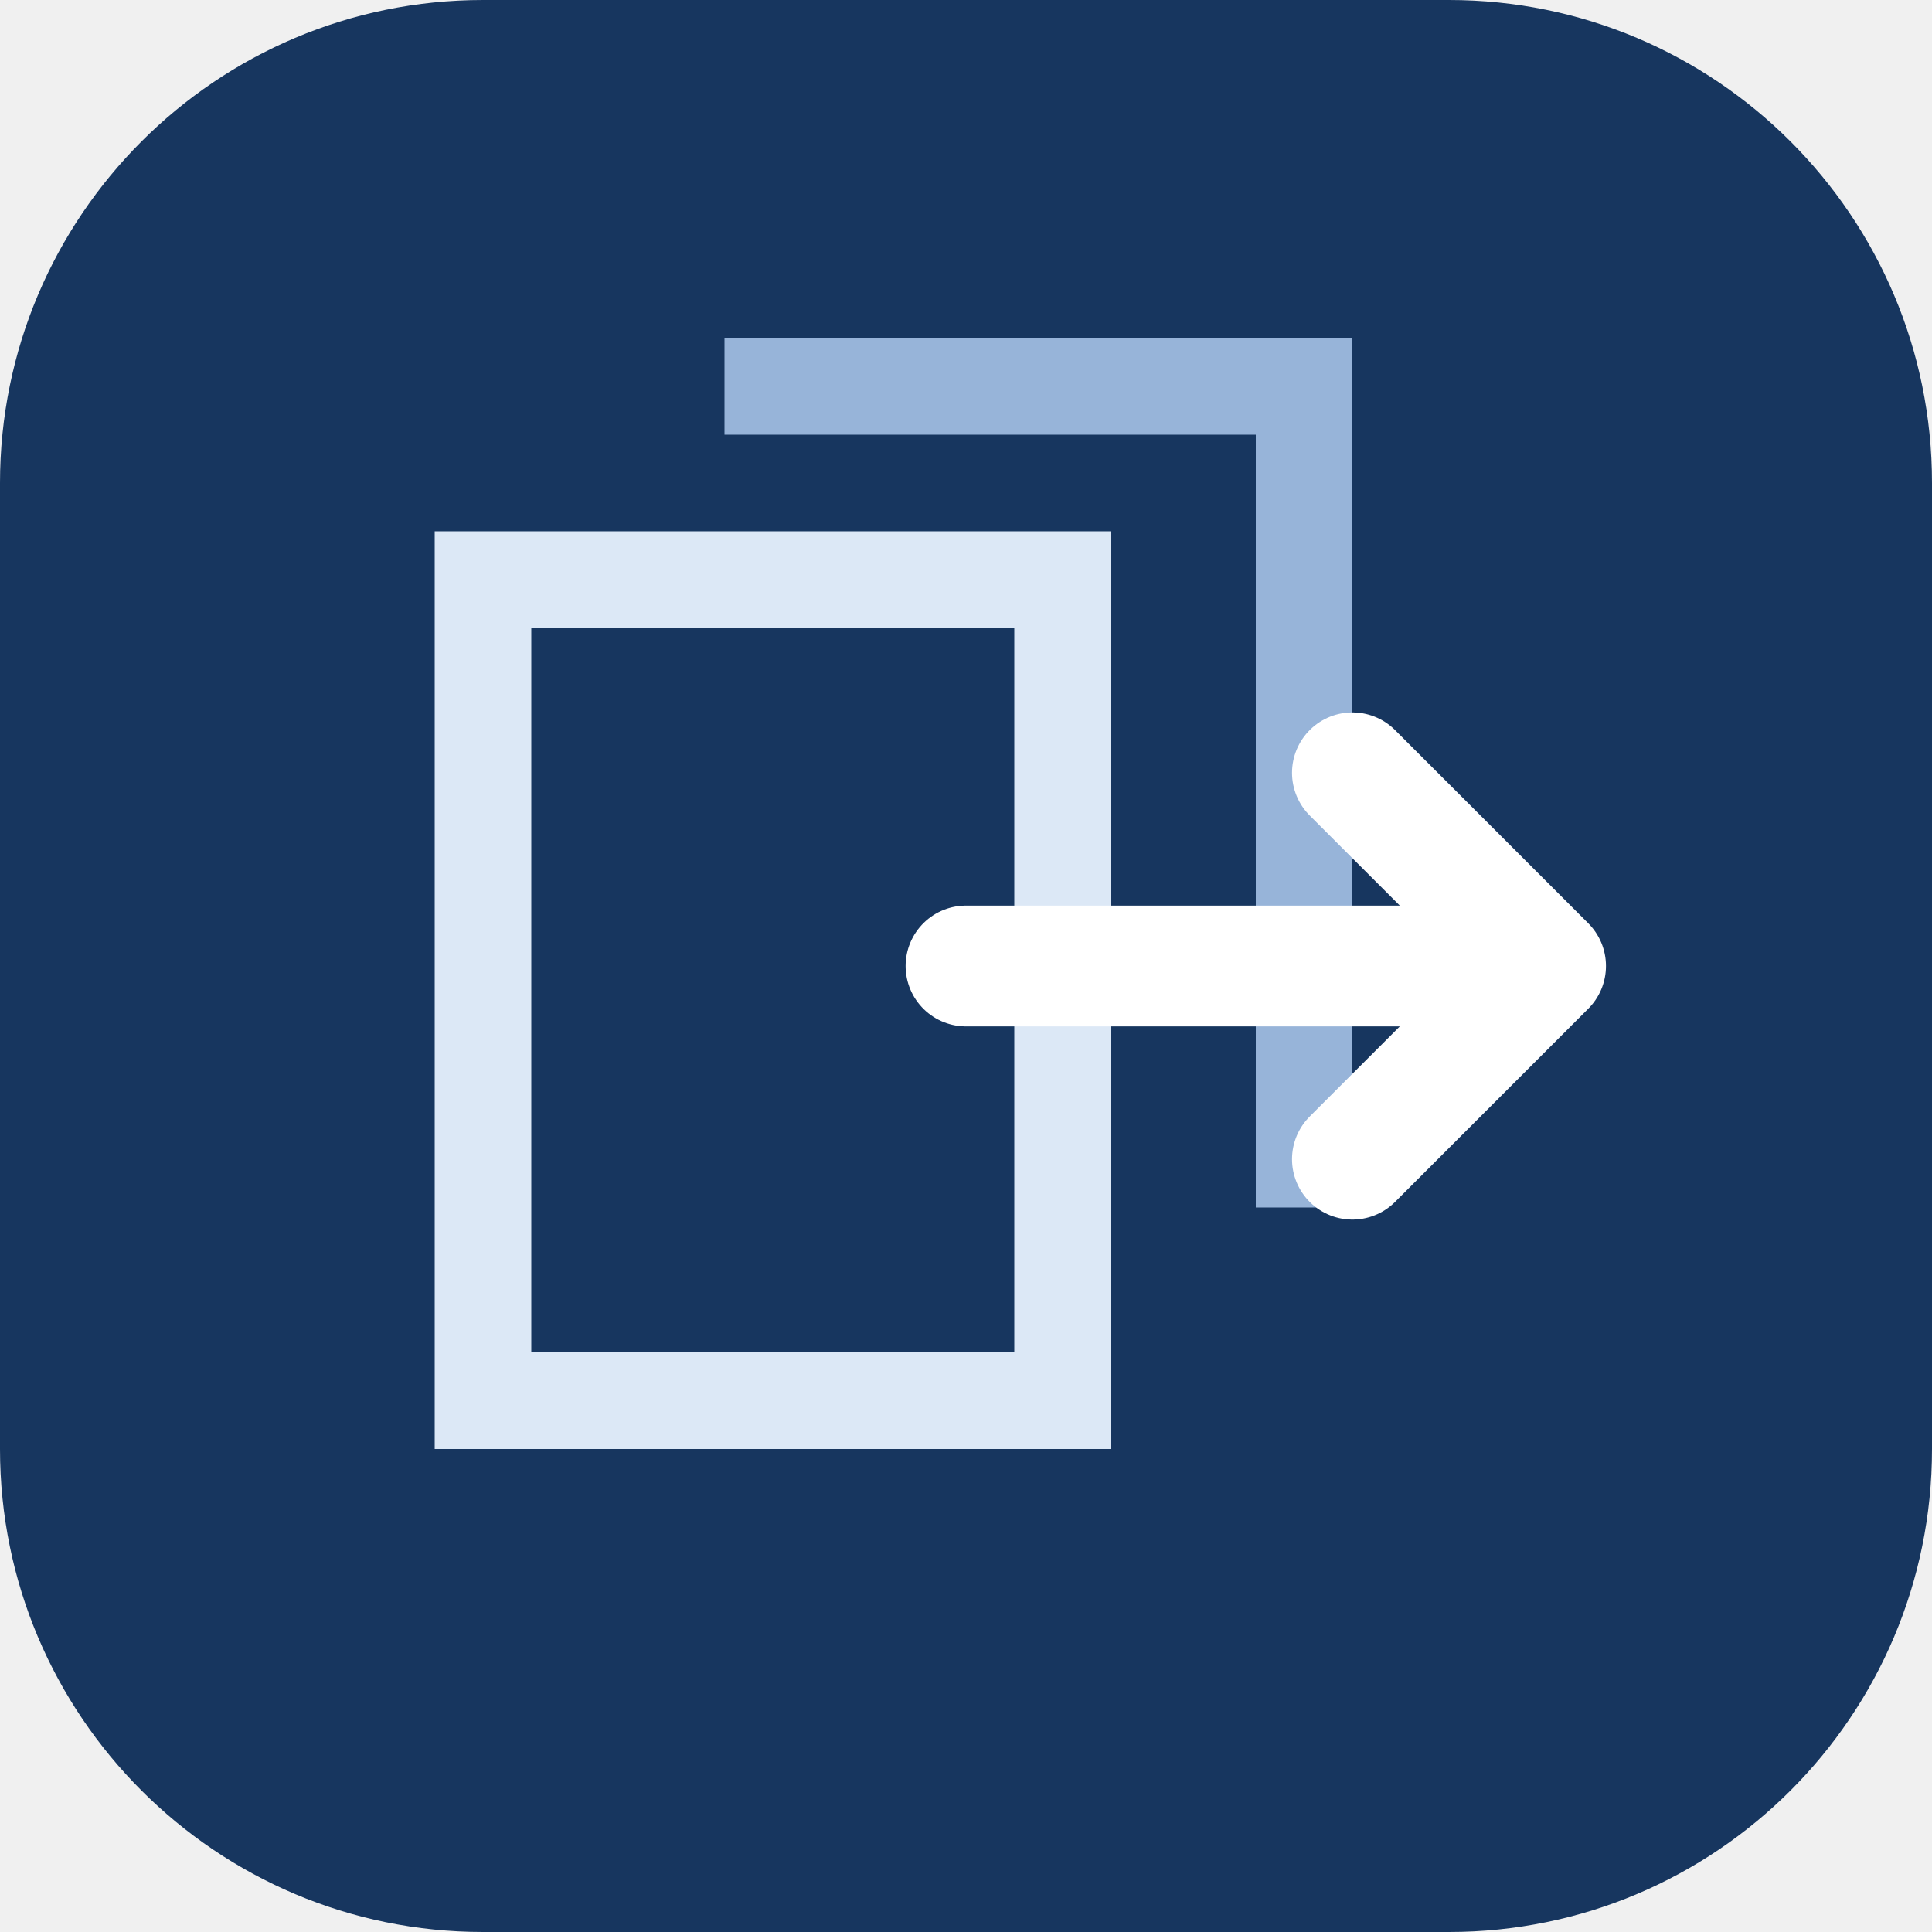
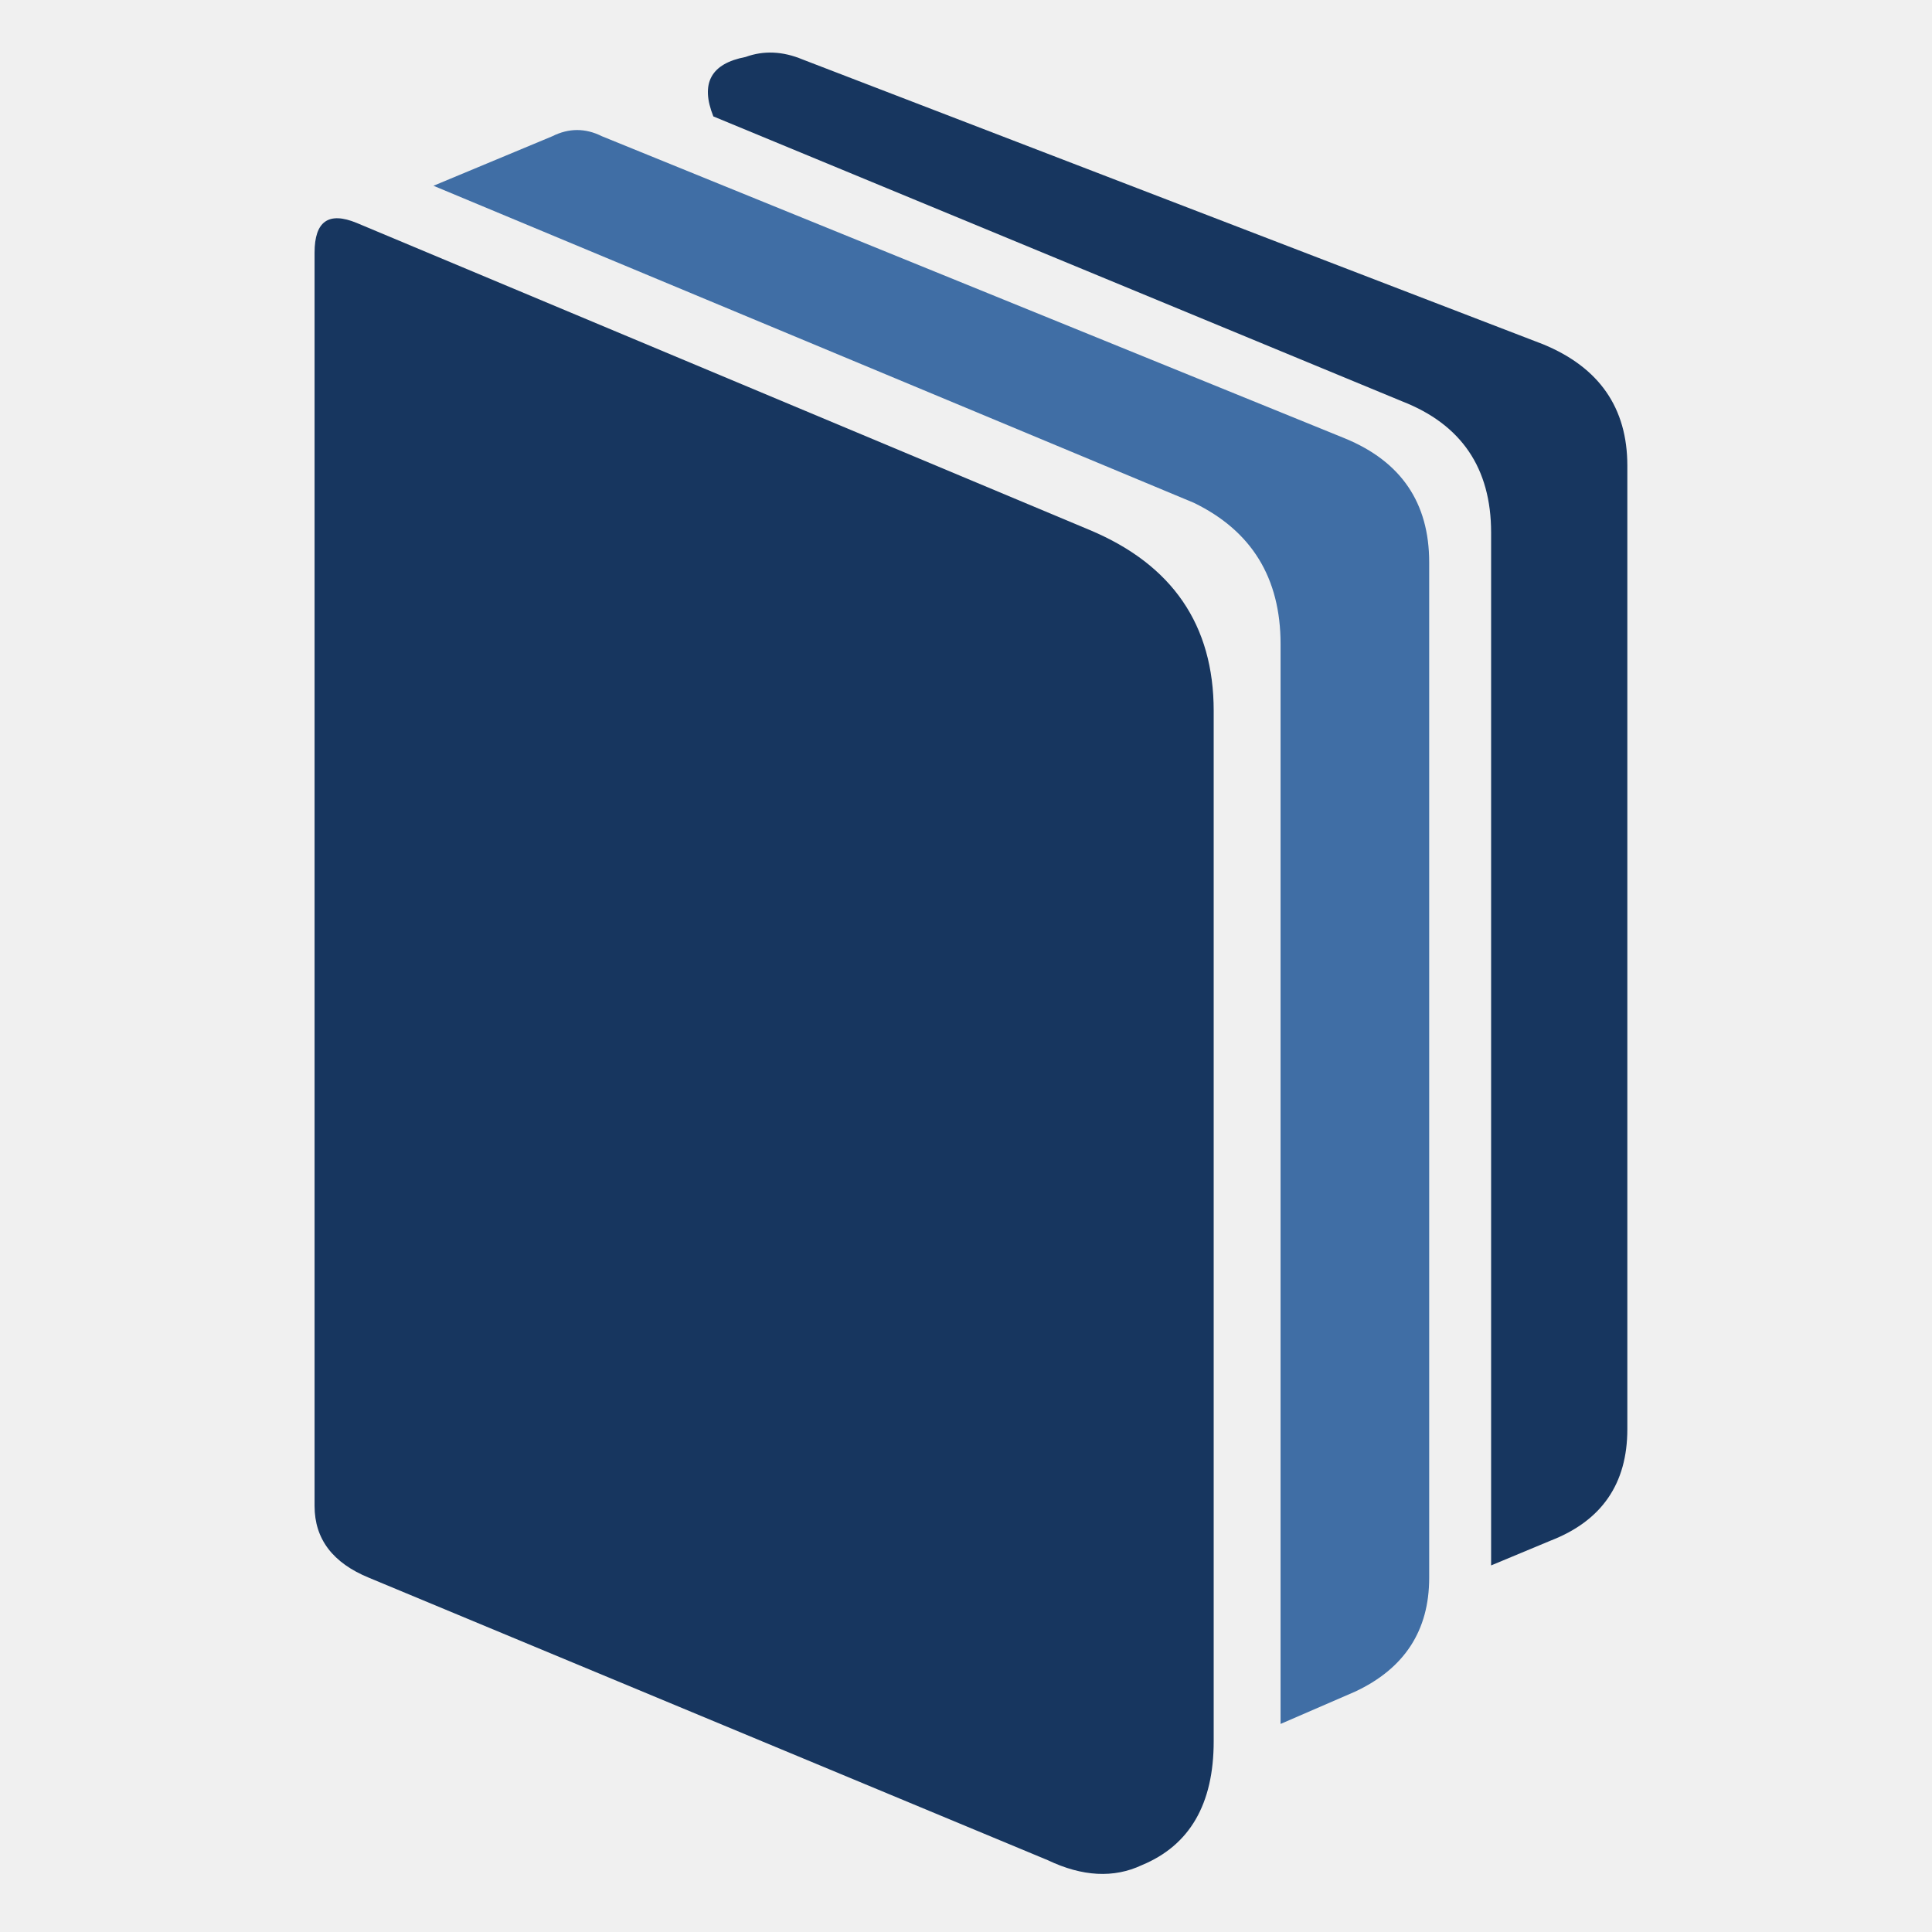
- <svg xmlns="http://www.w3.org/2000/svg" viewBox="0 0 40 40">
-   <rect width="40" height="40" rx="10" fill="#17365f" />
-   <path d="M10 12h12v17H10z" fill="none" stroke="#dce8f6" stroke-width="2" />
-   <path d="M15 8h12v17" fill="none" stroke="#97b4d9" stroke-width="2" />
-   <path d="M20 20h12m-4-4 4 4-4 4" fill="none" stroke="#fff" stroke-width="2.5" stroke-linecap="round" stroke-linejoin="round" />
+ <svg xmlns="http://www.w3.org/2000/svg" viewBox="235 150 780 780">
+   <style>
+     .cover{fill:#17365f}.middle{fill:#406ea5}
+     @media(prefers-color-scheme:dark){.cover{fill:#dce8f6}.middle{fill:#97b4d9}}
+   </style>
+   <path class="cover" d="M523 197Q515 177 536 173Q547 169 559 174L858 289Q892 303 892 338V727Q892 760 861 772L837 782V365Q837 326 801 312Z" />
+   <path class="middle" d="M410 225L458 205Q468 200 478 205L778 327Q812 341 812 377V787Q812 819 782 833L752 846V410Q752 370 717 353Z" />
+   <path class="cover" d="M379 240L675 364Q725 385 725 437V853Q725 891 696 903Q679 911 658 901L384 787Q362 778 362 758V252Q362 233 379 240Z" />
</svg>
